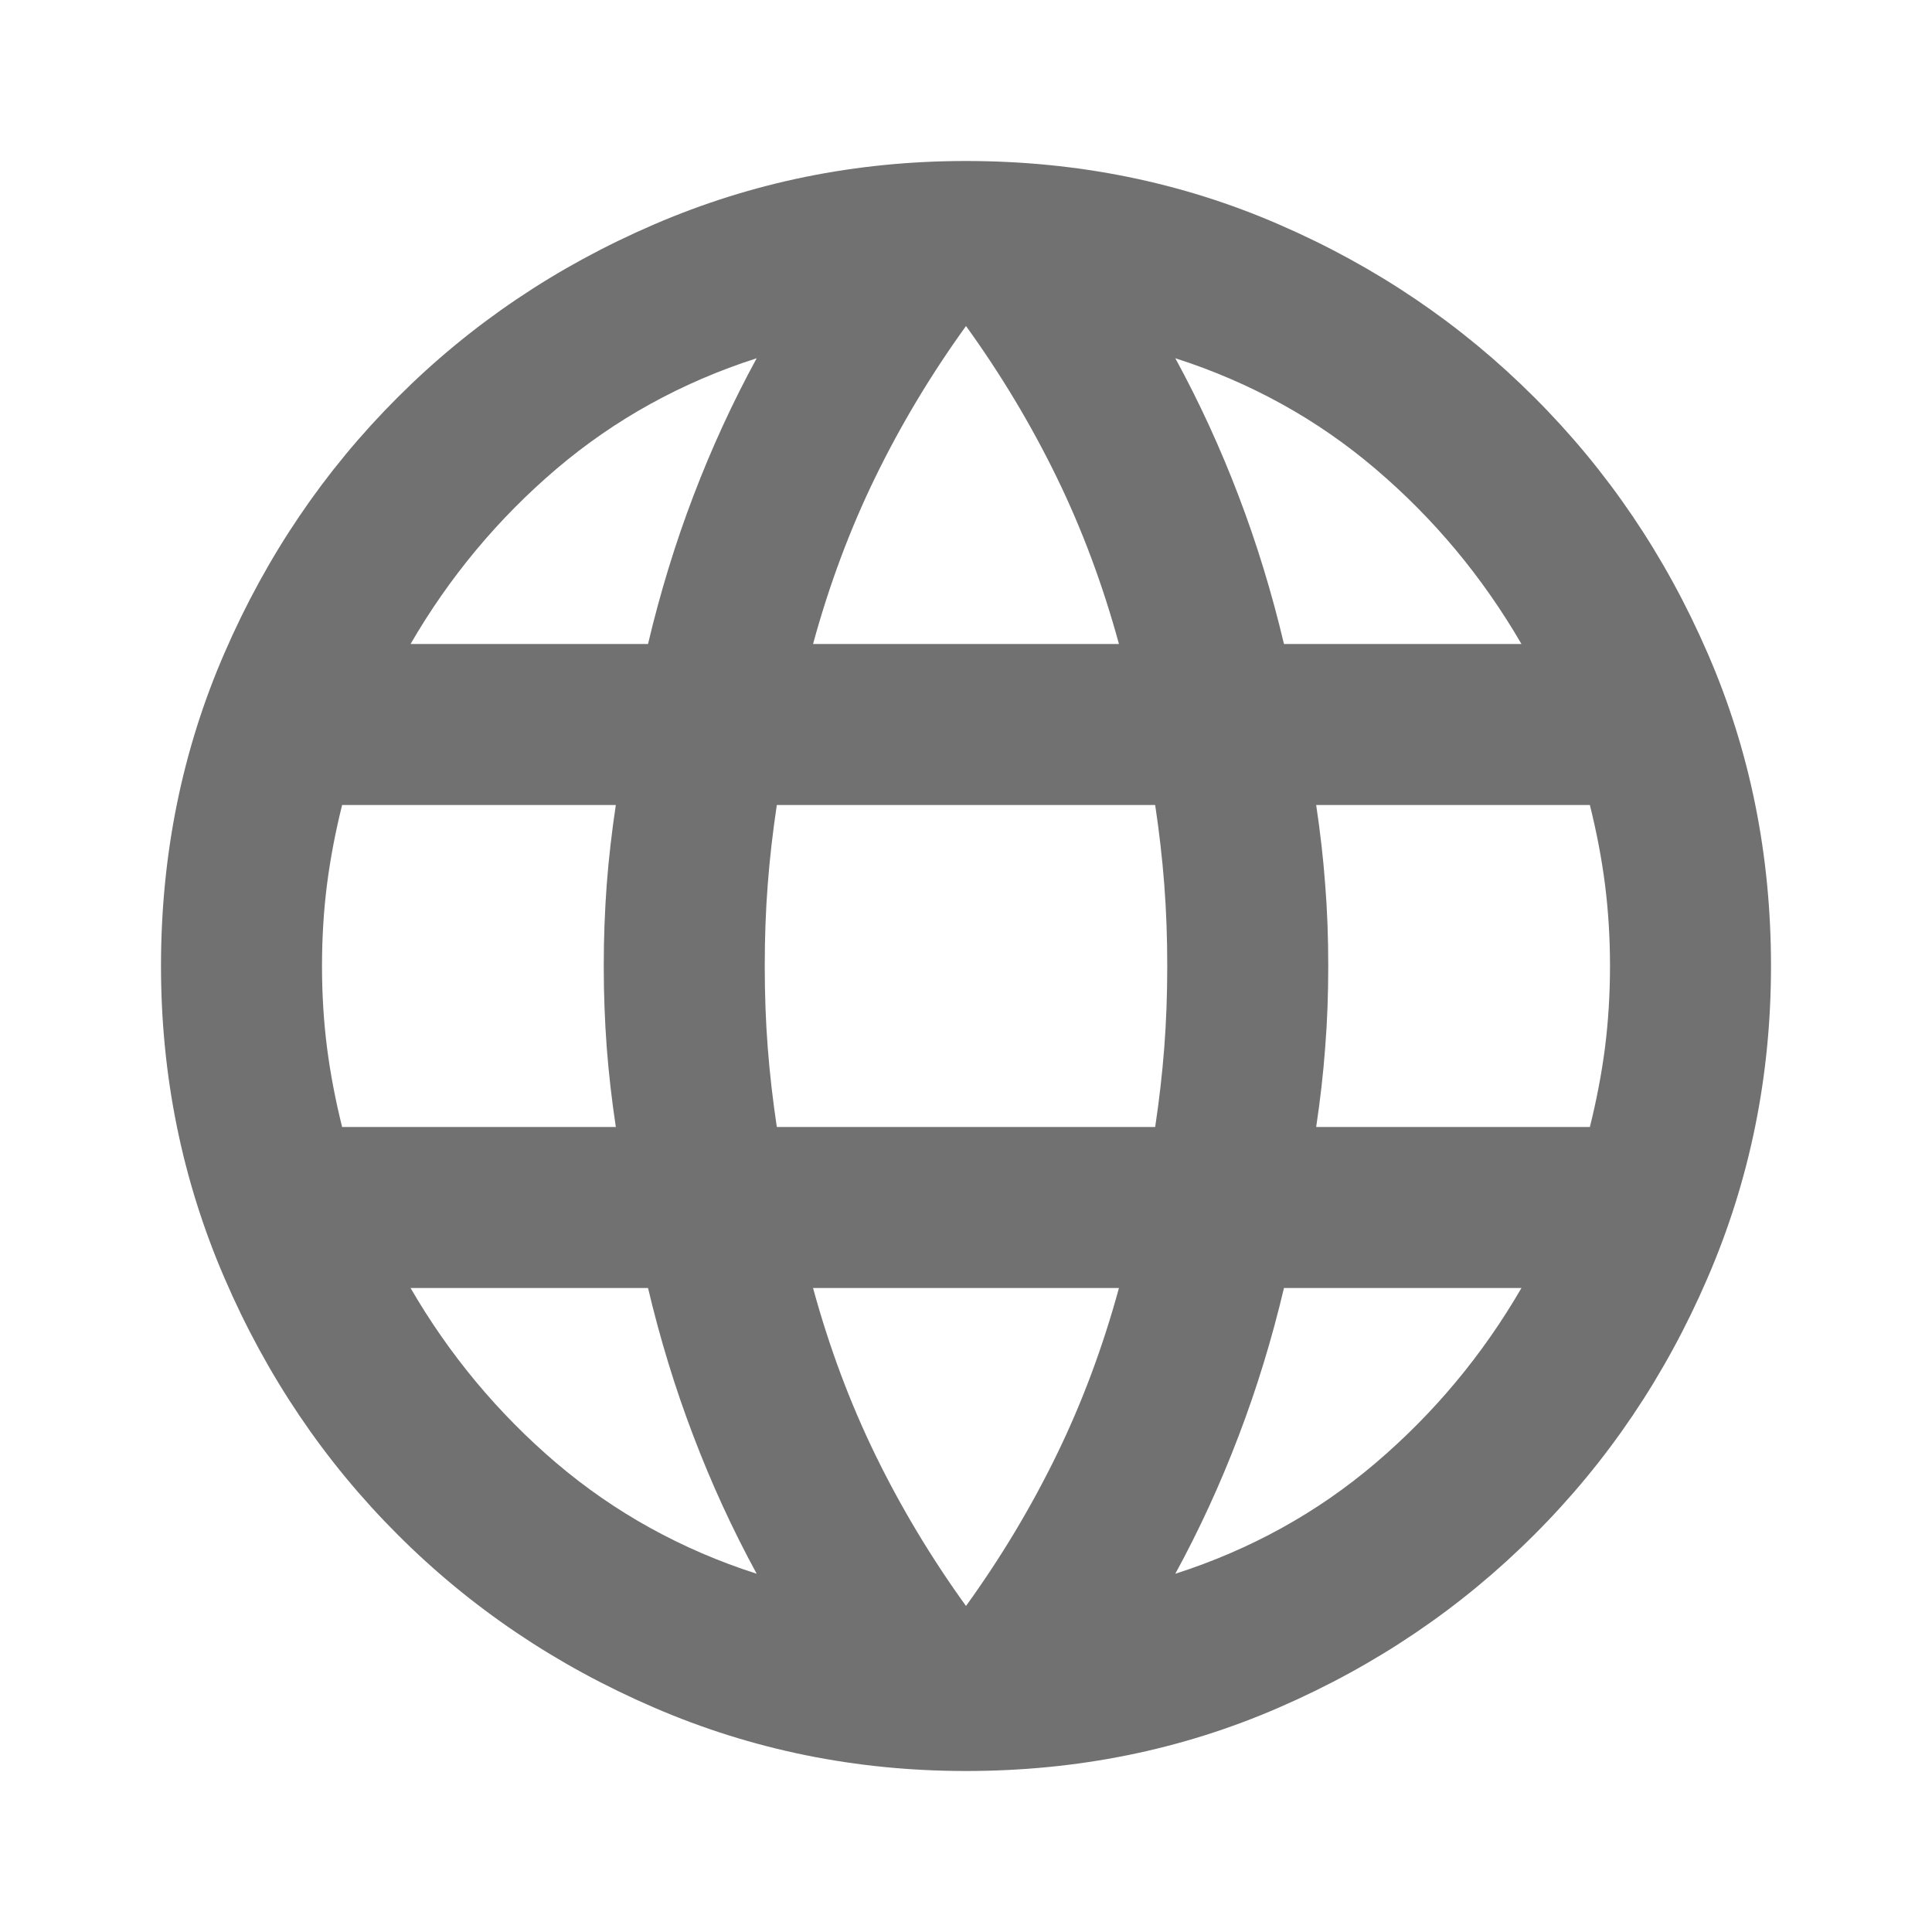
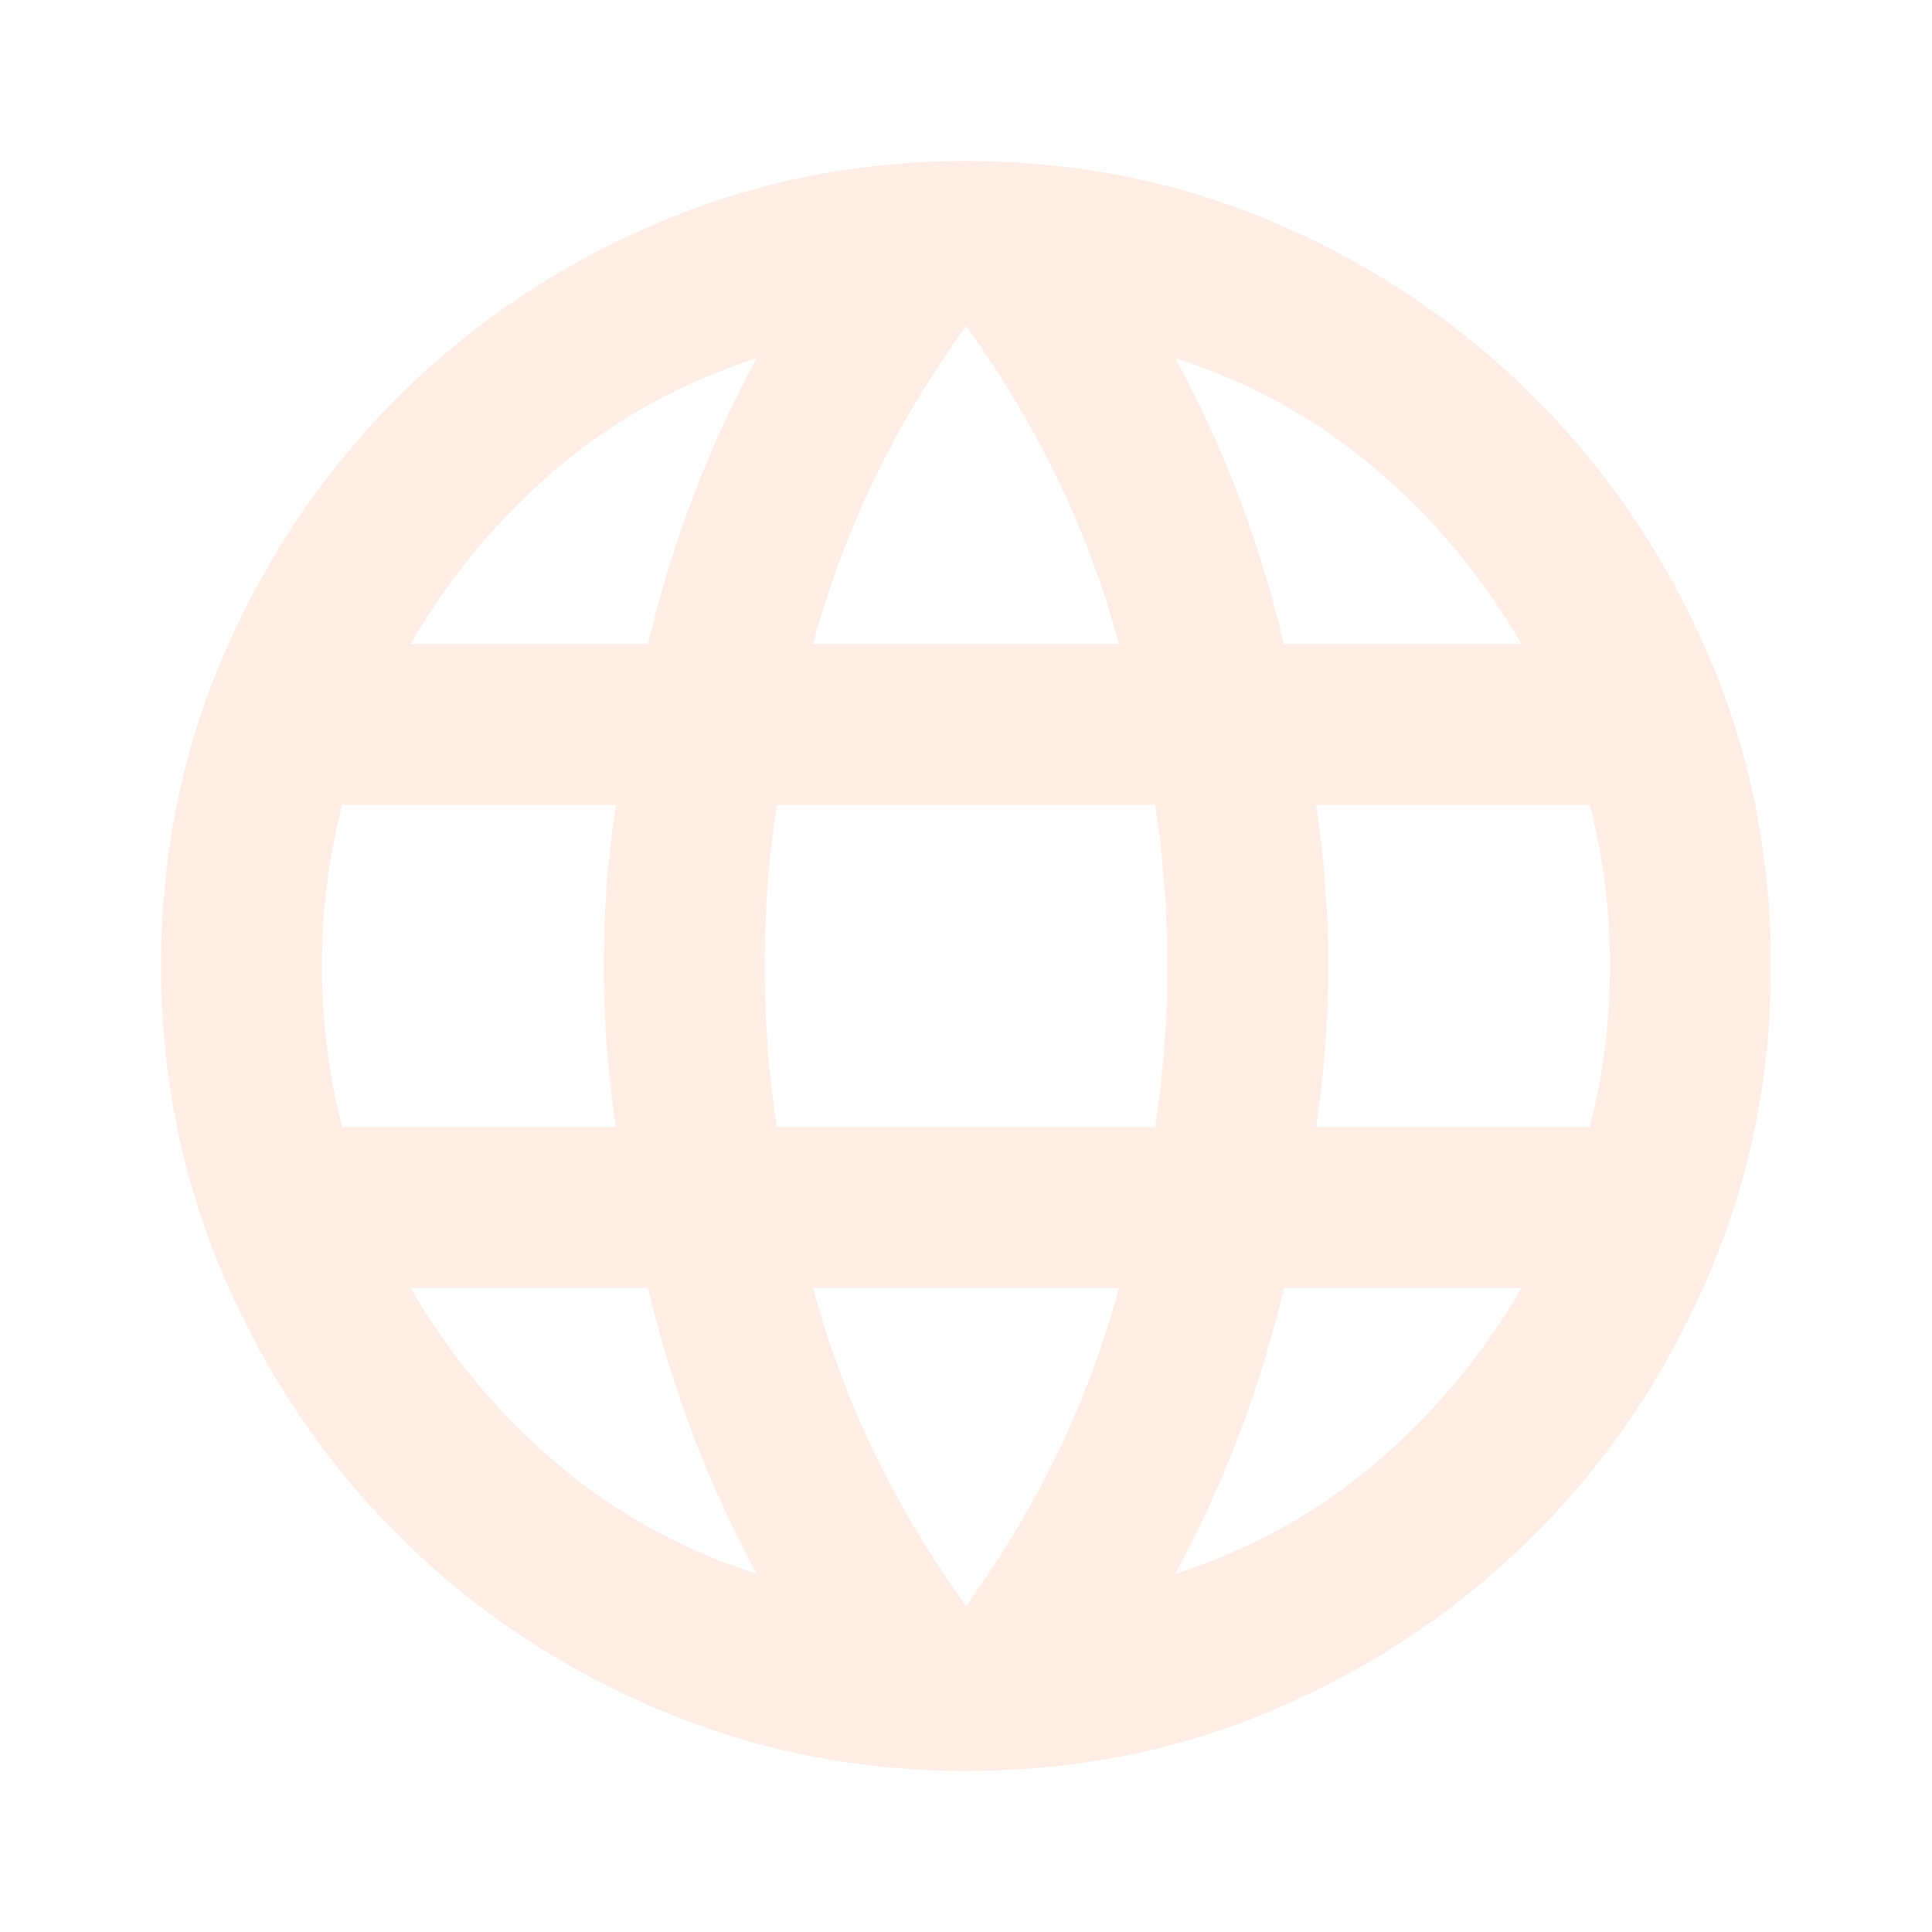
<svg xmlns="http://www.w3.org/2000/svg" width="24" height="24" viewBox="0 0 24 24" fill="none">
-   <path d="M12 22C10.633 22 9.342 21.738 8.125 21.212C6.908 20.688 5.846 19.971 4.938 19.062C4.029 18.154 3.312 17.092 2.788 15.875C2.263 14.658 2 13.367 2 12C2 10.617 2.263 9.321 2.788 8.113C3.312 6.904 4.029 5.846 4.938 4.938C5.846 4.029 6.908 3.312 8.125 2.788C9.342 2.263 10.633 2 12 2C13.383 2 14.679 2.263 15.887 2.788C17.096 3.312 18.154 4.029 19.062 4.938C19.971 5.846 20.688 6.904 21.212 8.113C21.738 9.321 22 10.617 22 12C22 13.367 21.738 14.658 21.212 15.875C20.688 17.092 19.971 18.154 19.062 19.062C18.154 19.971 17.096 20.688 15.887 21.212C14.679 21.738 13.383 22 12 22ZM12 19.95C12.433 19.35 12.808 18.725 13.125 18.075C13.442 17.425 13.7 16.733 13.9 16H10.1C10.3 16.733 10.558 17.425 10.875 18.075C11.192 18.725 11.567 19.35 12 19.95ZM9.4 19.55C9.1 19 8.838 18.429 8.613 17.837C8.387 17.246 8.2 16.633 8.05 16H5.1C5.583 16.833 6.188 17.558 6.912 18.175C7.638 18.792 8.467 19.25 9.4 19.55ZM14.6 19.55C15.533 19.25 16.363 18.792 17.087 18.175C17.812 17.558 18.417 16.833 18.9 16H15.95C15.8 16.633 15.613 17.246 15.387 17.837C15.162 18.429 14.9 19 14.6 19.55ZM4.25 14H7.65C7.6 13.667 7.562 13.338 7.537 13.012C7.513 12.688 7.5 12.35 7.5 12C7.5 11.65 7.513 11.312 7.537 10.988C7.562 10.662 7.6 10.333 7.65 10H4.25C4.167 10.333 4.104 10.662 4.062 10.988C4.021 11.312 4 11.65 4 12C4 12.35 4.021 12.688 4.062 13.012C4.104 13.338 4.167 13.667 4.25 14ZM9.65 14H14.35C14.4 13.667 14.438 13.338 14.463 13.012C14.488 12.688 14.5 12.35 14.5 12C14.5 11.65 14.488 11.312 14.463 10.988C14.438 10.662 14.4 10.333 14.35 10H9.65C9.6 10.333 9.562 10.662 9.537 10.988C9.512 11.312 9.5 11.65 9.5 12C9.5 12.35 9.512 12.688 9.537 13.012C9.562 13.338 9.6 13.667 9.65 14ZM16.35 14H19.75C19.833 13.667 19.896 13.338 19.938 13.012C19.979 12.688 20 12.35 20 12C20 11.65 19.979 11.312 19.938 10.988C19.896 10.662 19.833 10.333 19.75 10H16.35C16.4 10.333 16.438 10.662 16.462 10.988C16.488 11.312 16.5 11.65 16.5 12C16.5 12.35 16.488 12.688 16.462 13.012C16.438 13.338 16.4 13.667 16.35 14ZM15.95 8H18.9C18.417 7.167 17.812 6.442 17.087 5.825C16.363 5.208 15.533 4.75 14.6 4.45C14.9 5 15.162 5.571 15.387 6.162C15.613 6.754 15.8 7.367 15.95 8ZM10.1 8H13.9C13.7 7.267 13.442 6.575 13.125 5.925C12.808 5.275 12.433 4.65 12 4.05C11.567 4.65 11.192 5.275 10.875 5.925C10.558 6.575 10.3 7.267 10.1 8ZM5.1 8H8.05C8.2 7.367 8.387 6.754 8.613 6.162C8.838 5.571 9.1 5 9.4 4.45C8.467 4.75 7.638 5.208 6.912 5.825C6.188 6.442 5.583 7.167 5.1 8Z" fill="#717171" />
+   <path d="M12 22C10.633 22 9.342 21.738 8.125 21.212C6.908 20.688 5.846 19.971 4.938 19.062C4.029 18.154 3.312 17.092 2.788 15.875C2.263 14.658 2 13.367 2 12C2 10.617 2.263 9.321 2.788 8.113C3.312 6.904 4.029 5.846 4.938 4.938C5.846 4.029 6.908 3.312 8.125 2.788C9.342 2.263 10.633 2 12 2C13.383 2 14.679 2.263 15.887 2.788C17.096 3.312 18.154 4.029 19.062 4.938C19.971 5.846 20.688 6.904 21.212 8.113C21.738 9.321 22 10.617 22 12C22 13.367 21.738 14.658 21.212 15.875C20.688 17.092 19.971 18.154 19.062 19.062C18.154 19.971 17.096 20.688 15.887 21.212C14.679 21.738 13.383 22 12 22ZM12 19.95C12.433 19.35 12.808 18.725 13.125 18.075C13.442 17.425 13.7 16.733 13.9 16H10.1C10.3 16.733 10.558 17.425 10.875 18.075C11.192 18.725 11.567 19.35 12 19.95ZM9.4 19.55C9.1 19 8.838 18.429 8.613 17.837C8.387 17.246 8.2 16.633 8.05 16H5.1C5.583 16.833 6.188 17.558 6.912 18.175C7.638 18.792 8.467 19.25 9.4 19.55ZM14.6 19.55C15.533 19.25 16.363 18.792 17.087 18.175C17.812 17.558 18.417 16.833 18.9 16H15.95C15.8 16.633 15.613 17.246 15.387 17.837C15.162 18.429 14.9 19 14.6 19.55ZM4.25 14H7.65C7.6 13.667 7.562 13.338 7.537 13.012C7.513 12.688 7.5 12.35 7.5 12C7.5 11.65 7.513 11.312 7.537 10.988C7.562 10.662 7.6 10.333 7.65 10H4.25C4.167 10.333 4.104 10.662 4.062 10.988C4.021 11.312 4 11.65 4 12C4 12.35 4.021 12.688 4.062 13.012C4.104 13.338 4.167 13.667 4.25 14ZM9.65 14H14.35C14.4 13.667 14.438 13.338 14.463 13.012C14.488 12.688 14.5 12.35 14.5 12C14.5 11.65 14.488 11.312 14.463 10.988C14.438 10.662 14.4 10.333 14.35 10H9.65C9.6 10.333 9.562 10.662 9.537 10.988C9.512 11.312 9.5 11.65 9.5 12C9.5 12.35 9.512 12.688 9.537 13.012C9.562 13.338 9.6 13.667 9.65 14ZM16.35 14H19.75C19.833 13.667 19.896 13.338 19.938 13.012C19.979 12.688 20 12.35 20 12C20 11.65 19.979 11.312 19.938 10.988C19.896 10.662 19.833 10.333 19.75 10H16.35C16.4 10.333 16.438 10.662 16.462 10.988C16.488 11.312 16.5 11.65 16.5 12C16.5 12.35 16.488 12.688 16.462 13.012C16.438 13.338 16.4 13.667 16.35 14ZM15.95 8H18.9C18.417 7.167 17.812 6.442 17.087 5.825C16.363 5.208 15.533 4.75 14.6 4.45C14.9 5 15.162 5.571 15.387 6.162C15.613 6.754 15.8 7.367 15.95 8ZM10.1 8H13.9C13.7 7.267 13.442 6.575 13.125 5.925C12.808 5.275 12.433 4.65 12 4.05C11.567 4.65 11.192 5.275 10.875 5.925C10.558 6.575 10.3 7.267 10.1 8ZM5.1 8H8.05C8.2 7.367 8.387 6.754 8.613 6.162C8.838 5.571 9.1 5 9.4 4.45C8.467 4.75 7.638 5.208 6.912 5.825C6.188 6.442 5.583 7.167 5.1 8Z" fill="#FEEEE6" />
</svg>
